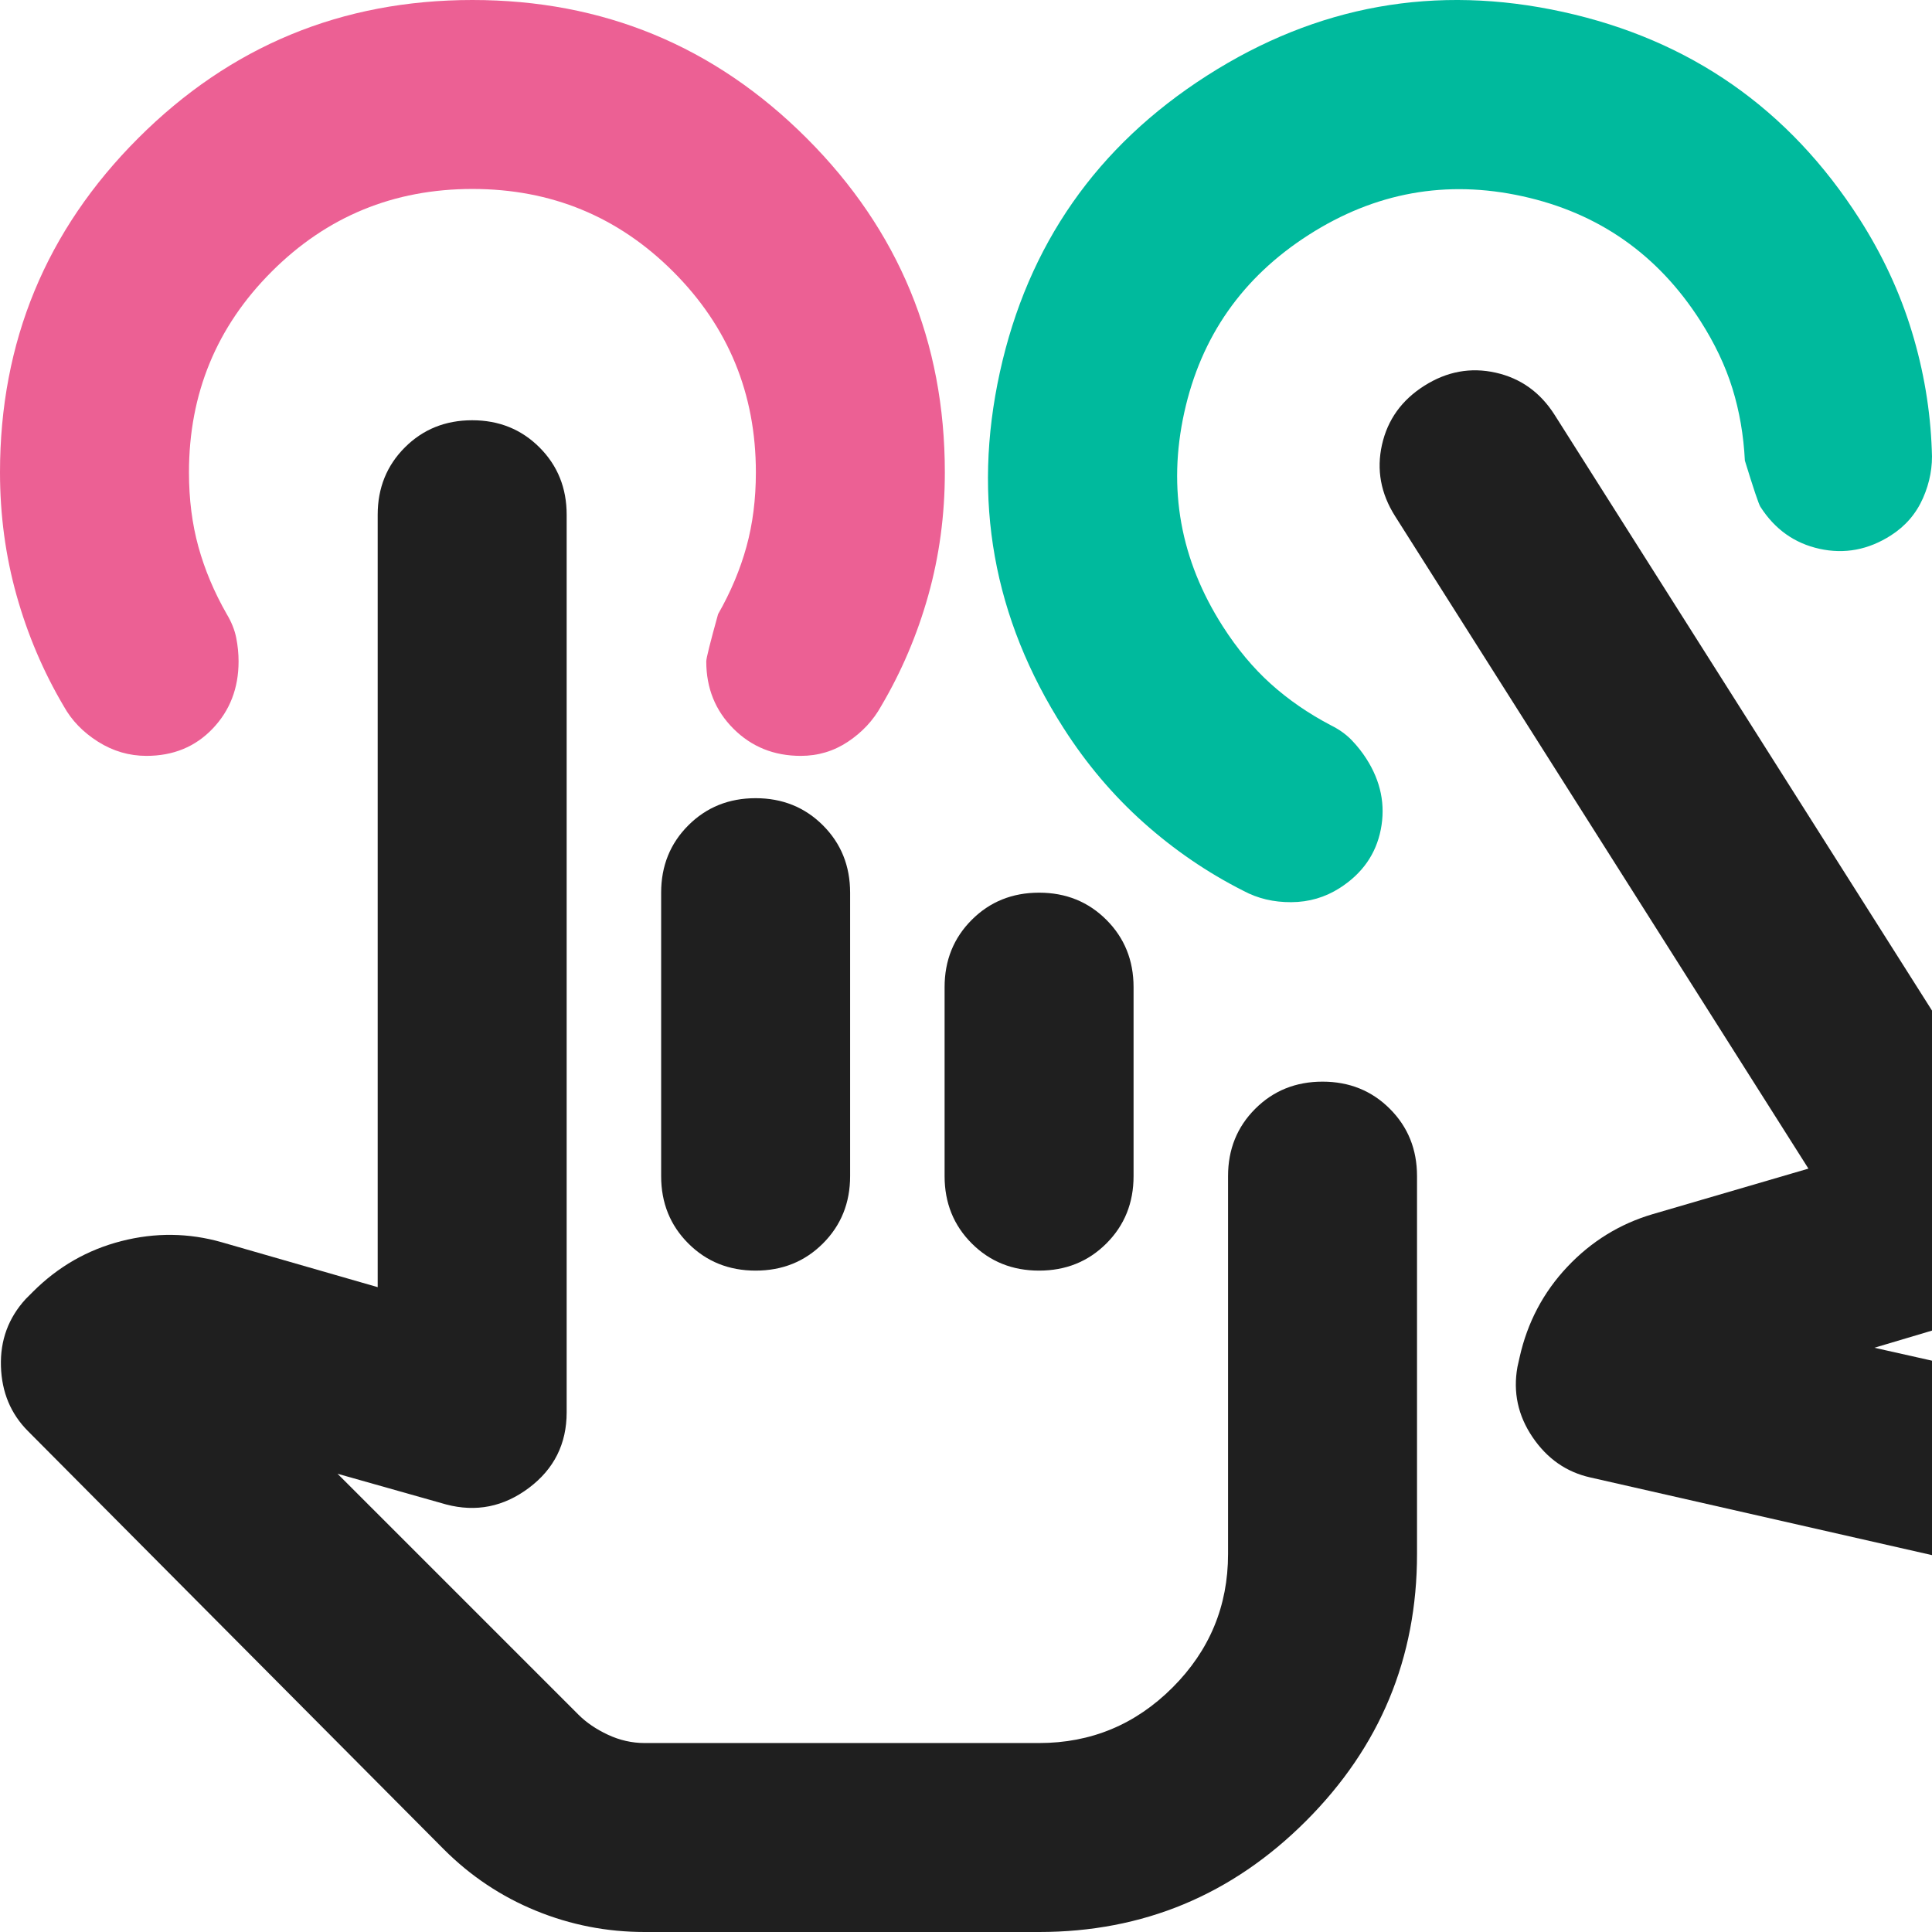
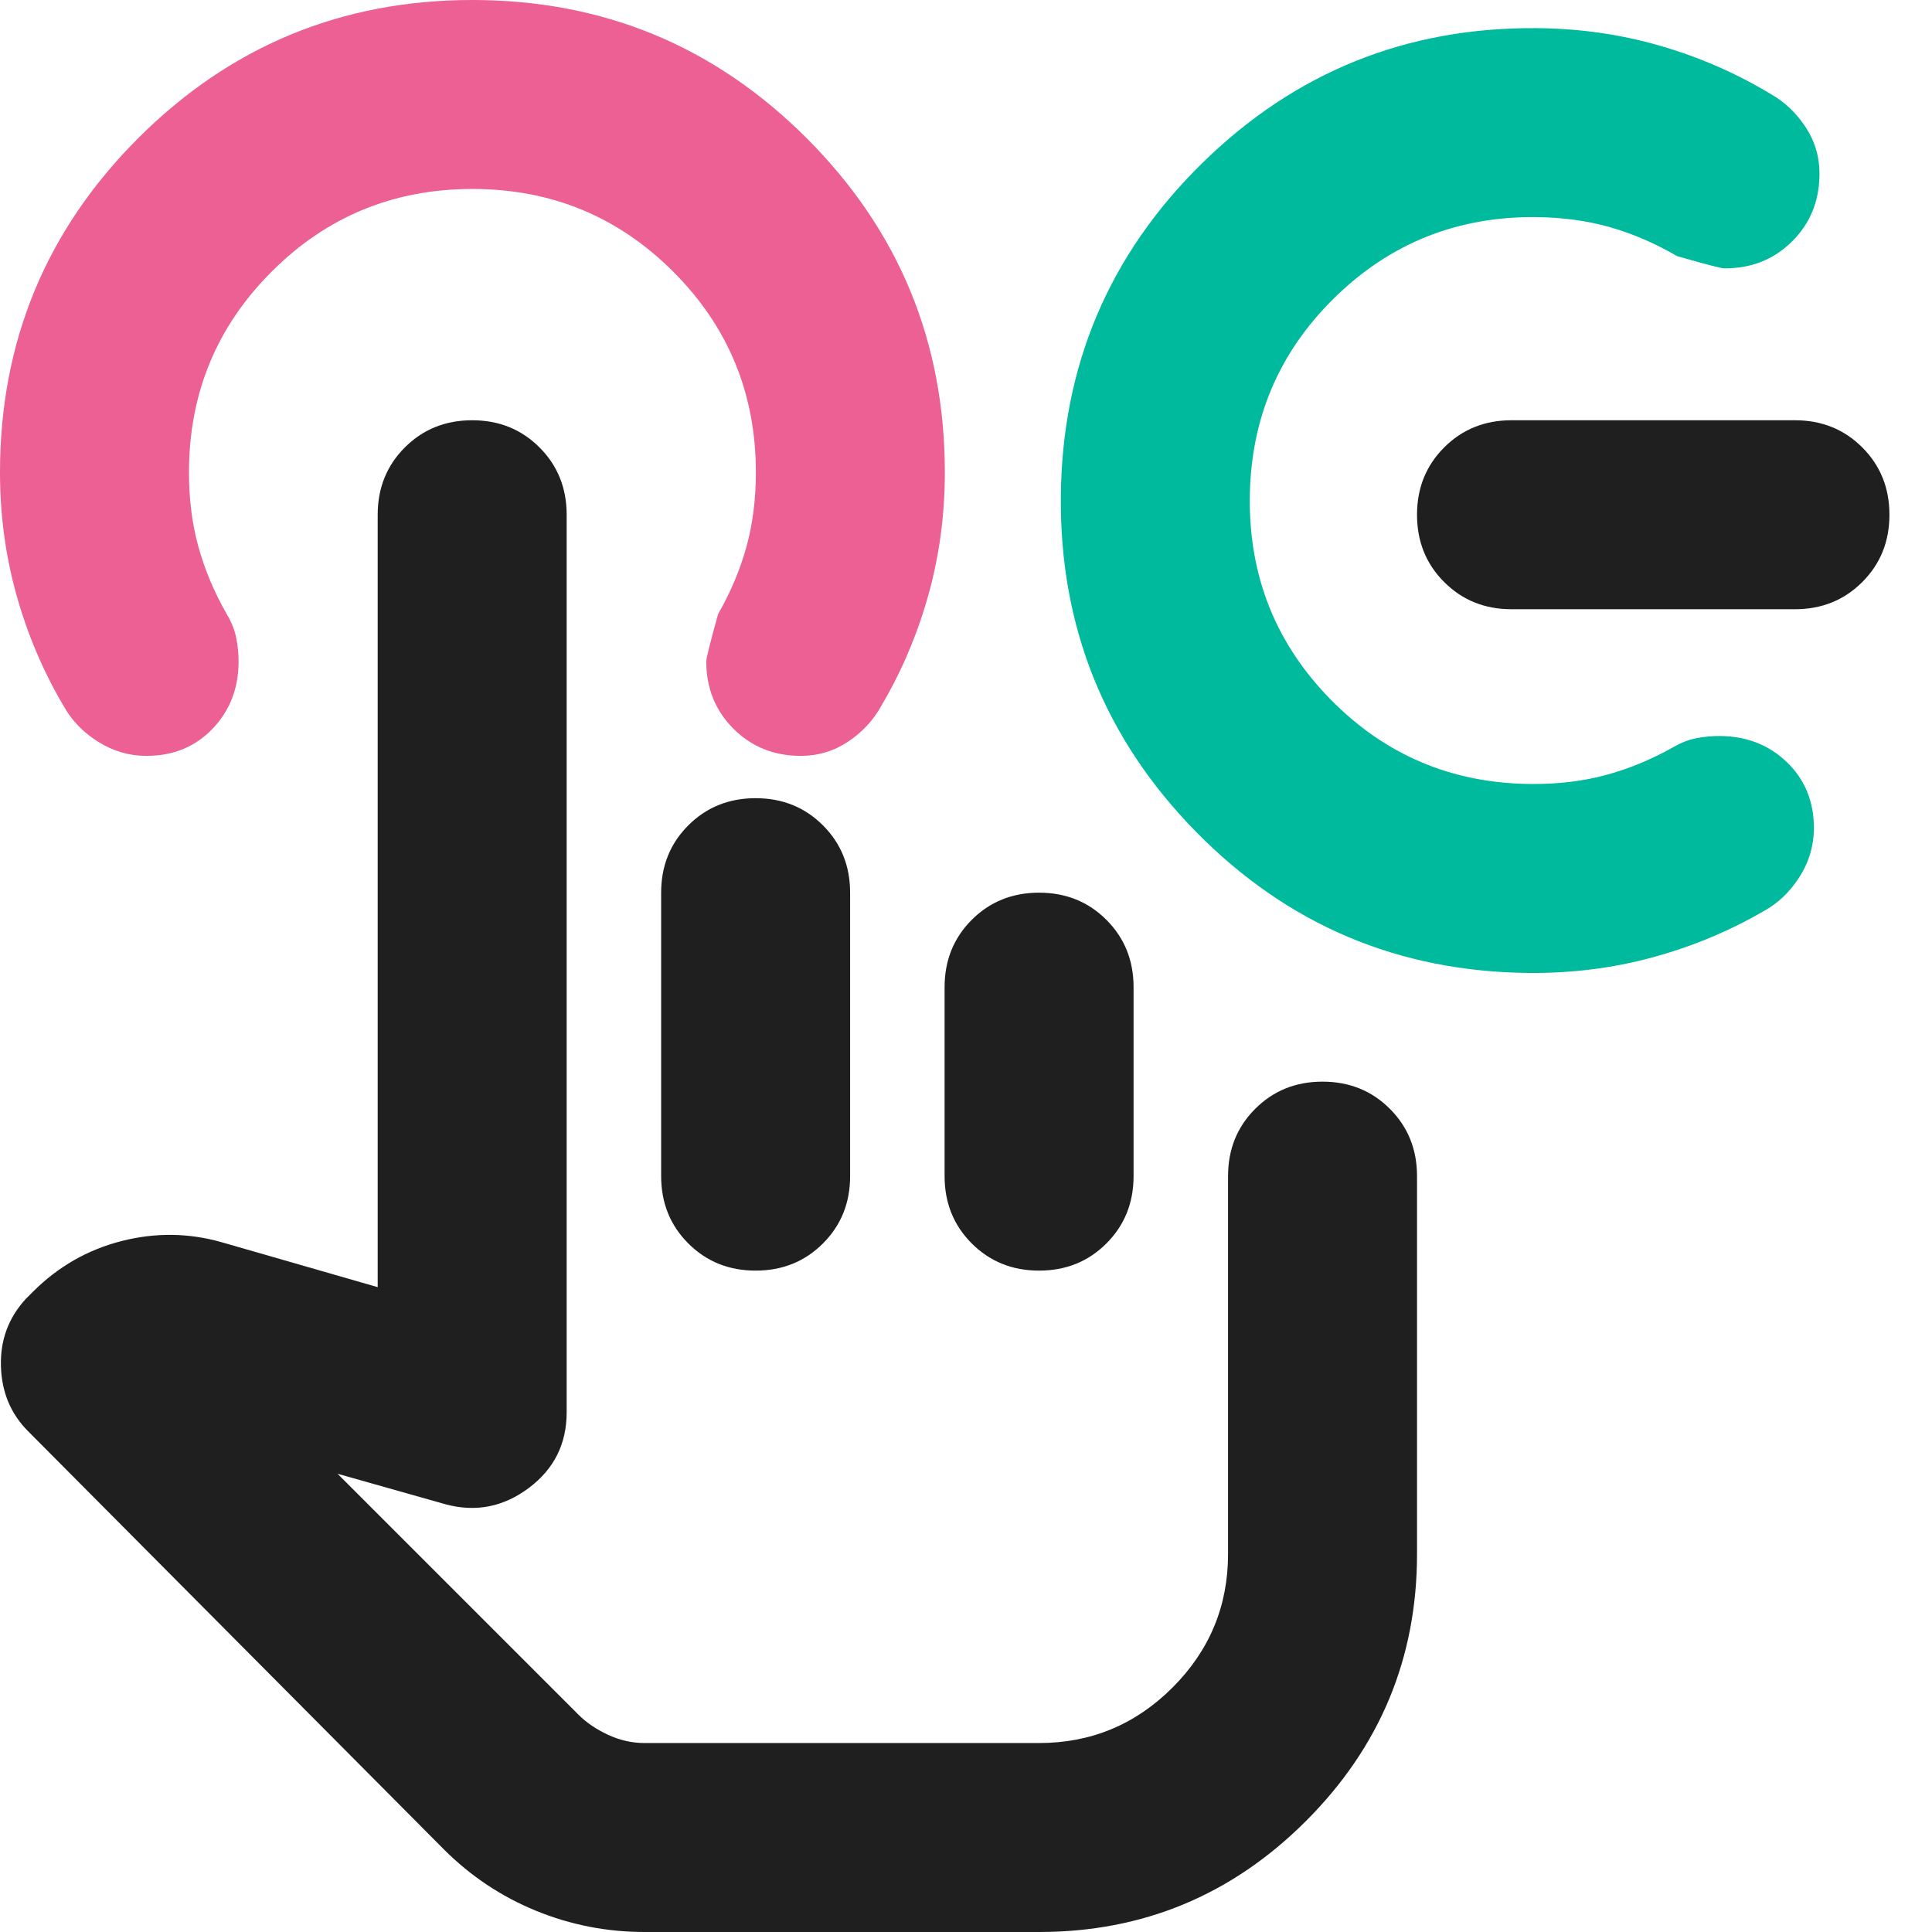
<svg xmlns="http://www.w3.org/2000/svg" height="24px" viewBox="0 -960 960 960" width="24px" fill="#1f1f1f" version="1.1" id="svg1">
+   <style id="dark-mode-inversion-style">
+     @media (prefers-color-scheme: dark) {
+       path, rect, circle, polygon, ellipse, line, polyline {
+         filter: invert(100%) hue-rotate(180deg) !important;
+       }
+     }
+   </style>
  <defs id="defs1" />
  <path d="M 435.327,-234.743 Z" id="path5" style="stroke-width:1.174" />
  <path d="m 549.764,-502.936 q 13.498,13.498 13.498,33.451 v 93.897 q 0,19.953 -13.498,33.451 -13.498,13.498 -33.451,13.498 -19.953,0 -33.451,-13.498 -13.498,-13.498 -13.498,-33.451 v -93.897 q 0,-19.953 13.498,-33.451 13.498,-13.498 33.451,-13.498 19.953,0 33.451,13.498 z" id="path3" style="stroke-width:1.174" />
  <path d="m 408.919,-549.885 q 13.498,13.498 13.498,33.451 v 140.846 q 0,19.953 -13.498,33.451 -13.498,13.498 -33.451,13.498 -19.953,0 -33.451,-13.498 -13.498,-13.498 -13.498,-33.451 v -140.846 q 0,-19.953 13.498,-33.451 13.498,-13.498 33.451,-13.498 19.953,0 33.451,13.498 z" id="path2" style="stroke-width:1.174" />
  <path d="M 320.303,0 Q 292.134,0 266.312,-10.563 240.491,-21.127 220.538,-41.08 L 13.964,-248.827 Q 1.053,-261.738 0.466,-281.104 -0.121,-300.471 12.79,-314.555 l 3.521,-3.521 q 18.779,-18.779 44.014,-25.235 25.235,-6.455 49.883,0.587 l 77.465,22.301 v -383.804 q 0,-19.953 13.498,-33.451 13.498,-13.498 33.451,-13.498 19.953,0 33.451,13.498 13.498,13.498 13.498,33.451 v 446.011 q 0,23.474 -18.779,37.559 -18.779,14.085 -41.08,8.216 l -53.991,-15.258 119.719,119.719 q 5.869,5.869 14.671,9.977 8.803,4.108 18.193,4.108 h 196.01 q 38.733,0 66.315,-27.582 27.582,-27.582 27.582,-66.315 v -187.794 q 0,-19.953 13.498,-33.451 13.498,-13.498 33.451,-13.498 19.953,0 33.451,13.498 13.498,13.498 13.498,33.451 v 187.794 q 0,77.465 -55.165,132.63 Q 593.779,0 516.314,0 Z" id="path1" style="stroke-width:1.174" />
  <path d="m 397.889,-584.412 q -19.953,0 -33.451,-13.498 -13.498,-13.498 -13.498,-33.451 0,-2.347 5.869,-23.474 9.39,-16.432 14.085,-33.451 4.695,-17.019 4.695,-36.972 0,-58.686 -41.08,-99.766 -41.08,-41.08 -99.766,-41.08 -58.686,0 -99.766,41.08 -41.08,41.08 -41.08,99.766 0,19.953 4.695,36.972 4.695,17.019 14.085,33.451 3.521,5.869 4.695,11.737 1.174,5.869 1.174,11.737 0,19.953 -12.911,33.451 -12.911,13.498 -32.864,13.498 -12.911,0 -24.061,-7.042 Q 37.559,-598.496 31.69,-609.06 16.432,-634.881 8.216,-664.224 0,-693.567 0,-725.257 0,-822.675 68.662,-891.338 137.325,-960 234.743,-960 q 97.418,0 166.081,68.662 68.662,68.662 68.662,166.081 0,31.69 -8.216,61.033 -8.216,29.343 -23.474,55.165 -5.869,10.563 -16.432,17.606 -10.563,7.042 -23.474,7.042 z" id="path4" style="fill:#ec6094;fill-opacity:1;stroke-width:1.174" />
-   <path d="m 939.571,-693.953 q -16.808,10.753 -35.452,6.657 -18.644,-4.096 -29.397,-20.904 -1.265,-1.977 -7.707,-22.937 -0.946,-18.902 -6.162,-35.768 -5.217,-16.866 -15.969,-33.674 -31.626,-49.435 -88.368,-61.902 -56.743,-12.467 -106.178,19.159 -49.435,31.626 -61.902,88.368 -12.466,56.743 19.159,106.178 10.753,16.808 23.879,28.614 13.126,11.806 29.891,20.588 6.129,3.046 10.28,7.357 4.151,4.311 7.314,9.254 10.753,16.808 7.151,35.136 -3.602,18.328 -20.41,29.08 -10.876,6.958 -24.063,7.034 -13.188,0.077 -23.824,-5.659 -26.768,-13.529 -49.502,-33.819 -22.734,-20.29 -39.812,-46.985 -52.499,-82.062 -31.662,-176.903 20.837,-94.841 102.899,-147.34 82.062,-52.499 176.903,-31.662 94.841,20.837 147.34,102.899 17.078,26.695 25.97,55.84 8.892,29.145 9.954,59.119 0.749,12.061 -4.354,23.686 -5.103,11.625 -15.979,18.583 z" id="path7" style="fill:#00ba9d;fill-opacity:1;stroke-width:1.174" />
-   <path d="m 1182.118,-179.619 q -23.796,15.075 -51.262,19.97 -27.466,4.895 -55,-1.282 l -285.682,-64.944 q -17.816,-3.997 -28.676,-20.043 -10.86,-16.046 -7.491,-34.853 l 1.09,-4.859 q 5.814,-25.914 23.676,-44.872 17.862,-18.958 42.453,-26.2 L 898.6,-379.318 693.202,-703.537 q -10.678,-16.855 -6.499,-35.481 4.179,-18.626 21.034,-29.304 16.855,-10.678 35.481,-6.499 18.626,4.179 29.304,21.034 l 238.689,376.768 q 12.562,19.83 4.236,41.778 -8.326,21.948 -30.305,28.925 l -53.774,16.005 165.201,37.063 q 8.098,1.817 17.733,0.576 9.635,-1.241 17.567,-6.266 l 165.579,-104.897 q 32.719,-20.728 41.258,-58.789 8.539,-38.061 -12.189,-70.78 l -100.501,-158.639 q -10.678,-16.855 -6.499,-35.481 4.179,-18.626 21.034,-29.304 16.855,-10.678 35.481,-6.5 18.626,4.179 29.304,21.034 l 100.501,158.639 q 41.456,65.439 24.378,141.561 -17.078,76.122 -82.517,117.579 z" id="path8" style="stroke-width:1.174" />
+   <path d="m 904.095,-873.214 q -0.171,19.953 -13.784,33.334 -13.613,13.382 -33.565,13.211 -2.347,-0.02 -23.423,-6.069 -16.351,-9.53 -33.329,-14.371 -16.978,-4.84 -36.93,-5.011 -58.684,-0.503 -100.114,40.224 -41.43,40.727 -41.933,99.41 -0.503,58.684 40.224,100.114 40.727,41.43 99.41,41.933 19.952,0.171 37.011,-4.378 17.058,-4.549 33.57,-13.797 5.899,-3.471 11.777,-4.594 5.878,-1.123 11.747,-1.073 19.952,0.171 33.339,13.197 13.387,13.026 13.216,32.978 -0.111,12.91 -7.248,24 -7.138,11.09 -17.751,16.867 -25.951,15.037 -55.364,23.001 -29.412,7.964 -61.101,7.693 -97.415,-0.835 -165.486,-70.083 -68.072,-69.248 -67.237,-166.663 0.835,-97.415 70.083,-165.486 69.248,-68.072 166.663,-67.237 31.689,0.272 60.96,8.739 29.271,8.467 54.962,23.946 10.513,5.959 17.464,16.582 6.952,10.623 6.841,23.534 z" id="path7" style="fill:#00ba9d;fill-opacity:1;stroke-width:1.174" />
+   <path d="m 717.605,-737.679 q 13.498,-13.498 33.451,-13.498 h 140.846 q 19.953,0 33.451,13.498 13.498,13.498 13.498,33.451 0,19.953 -13.498,33.451 -13.498,13.498 -33.451,13.498 H 751.056 q -19.953,0 -33.451,-13.498 -13.498,-13.498 -13.498,-33.451 0,-19.953 13.498,-33.451 z" id="path6" style="stroke-width:1.174" />
</svg>
